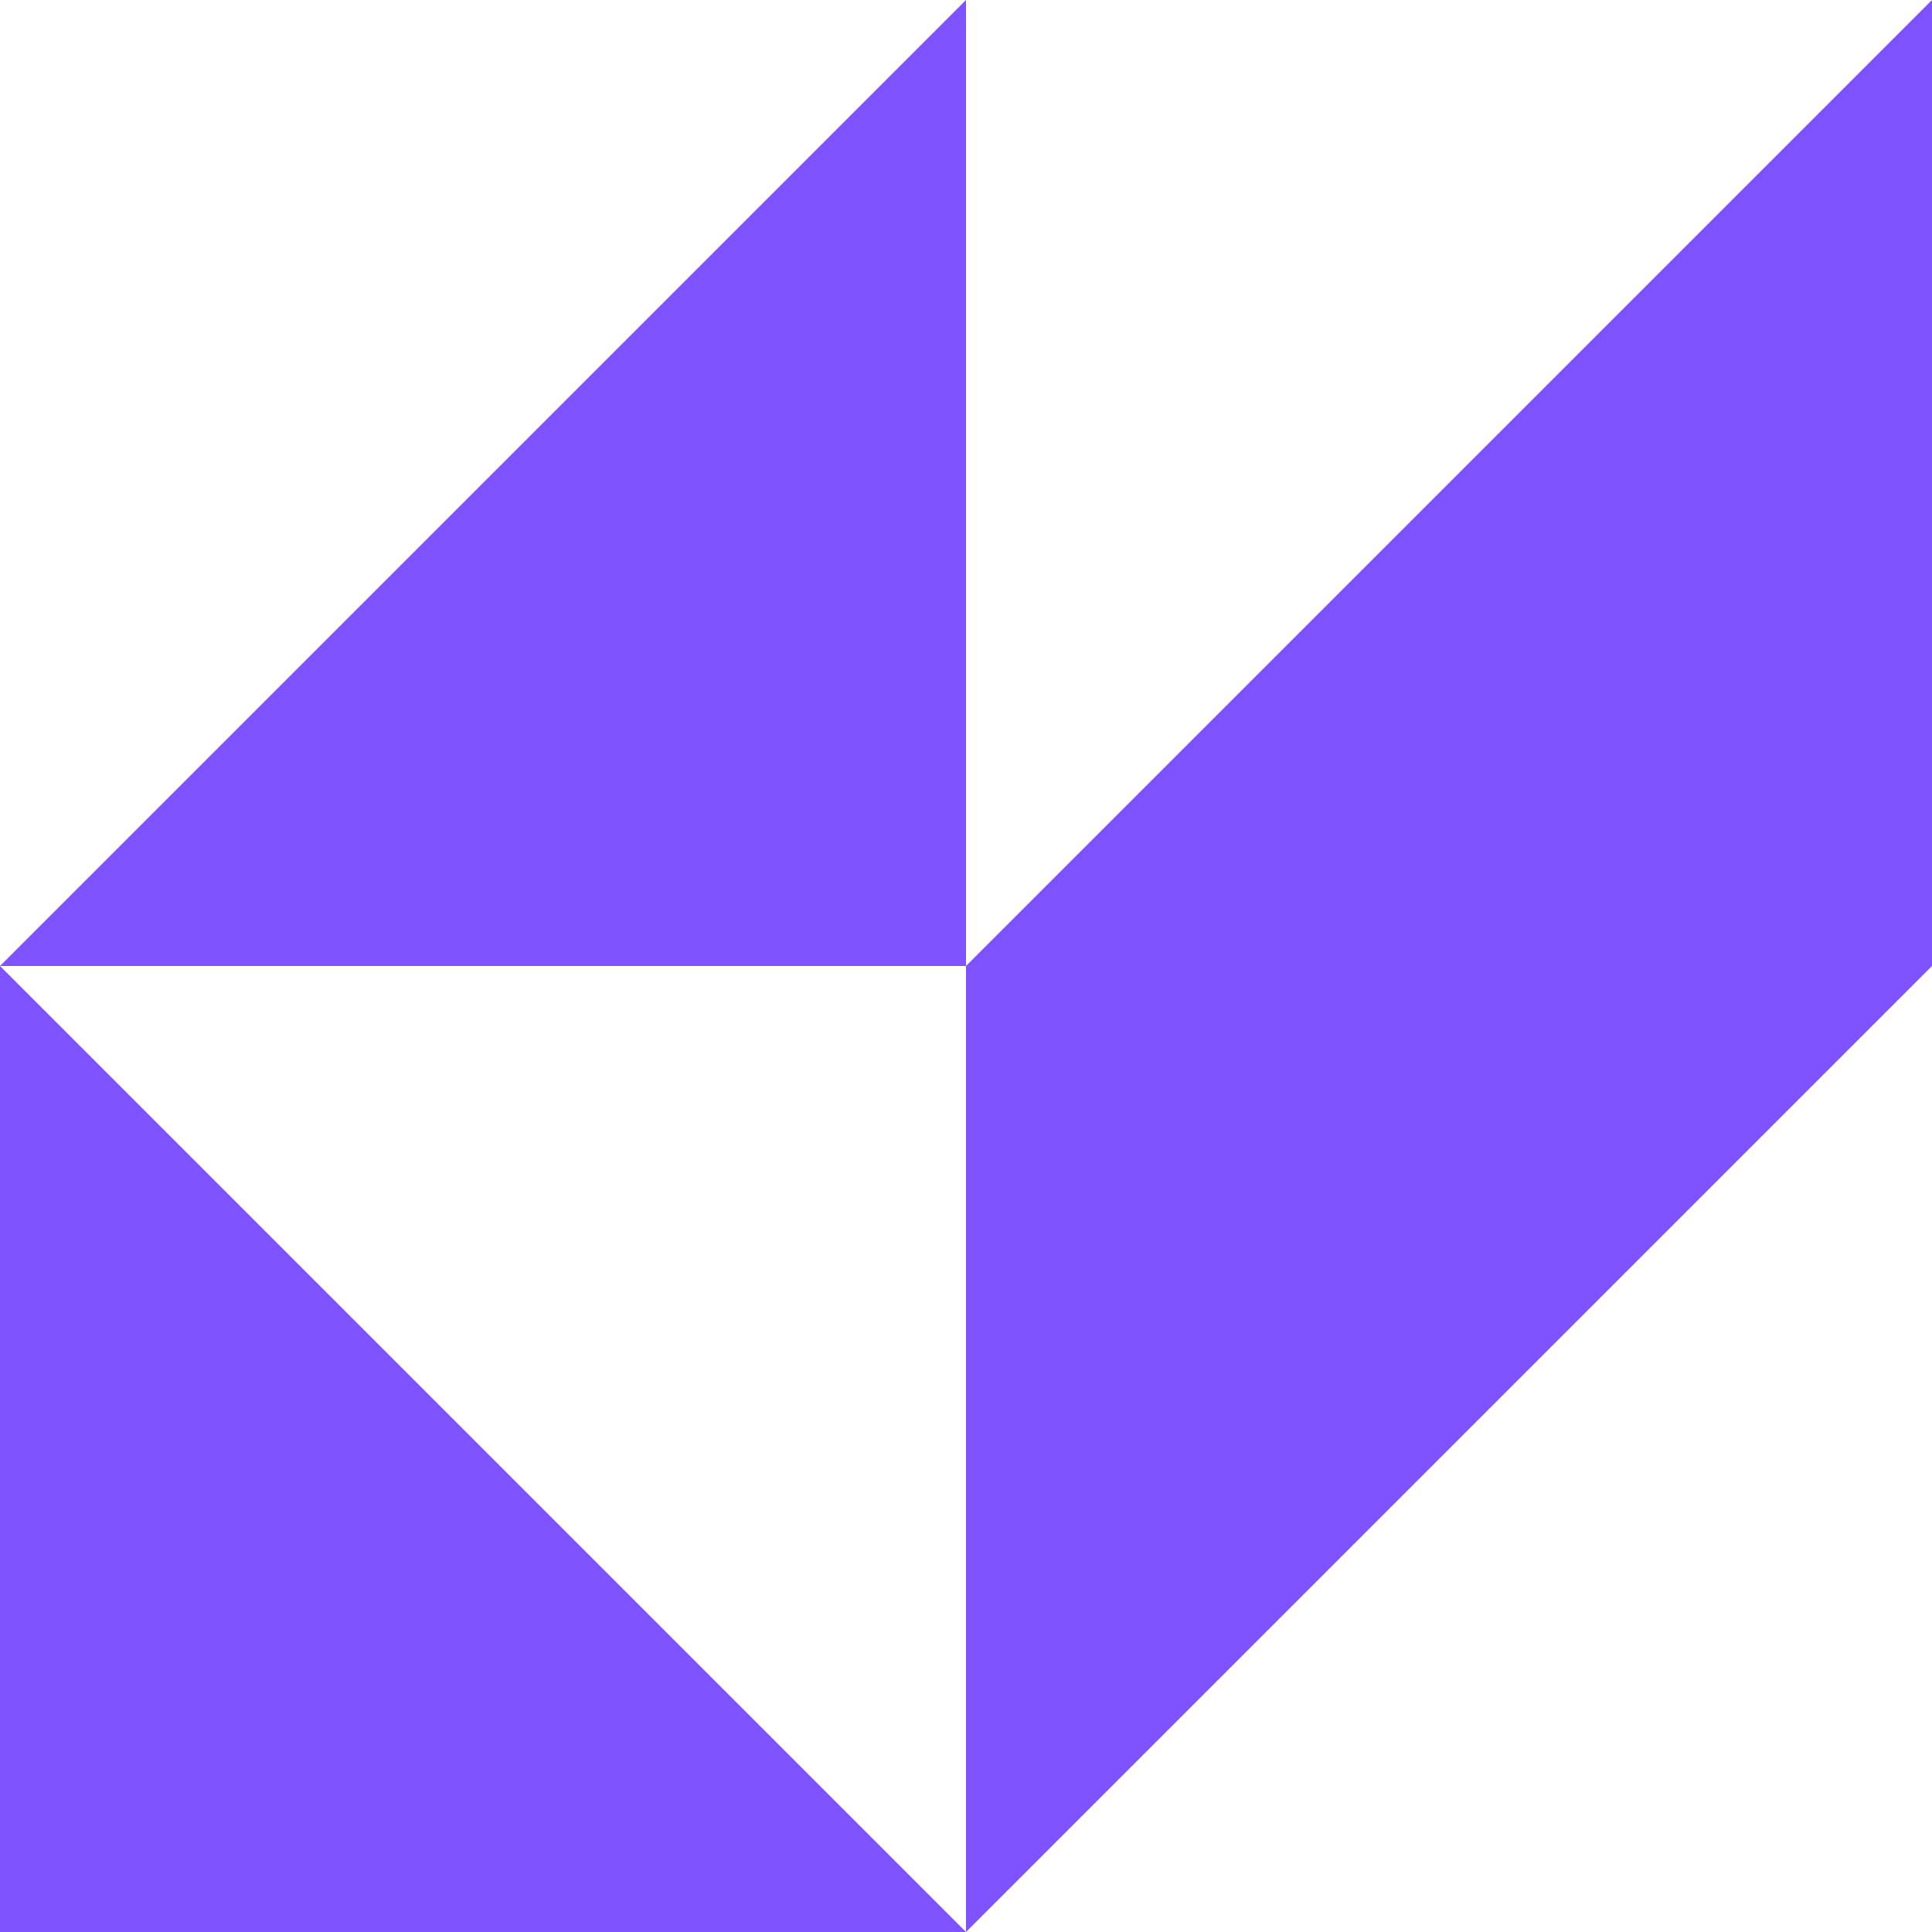
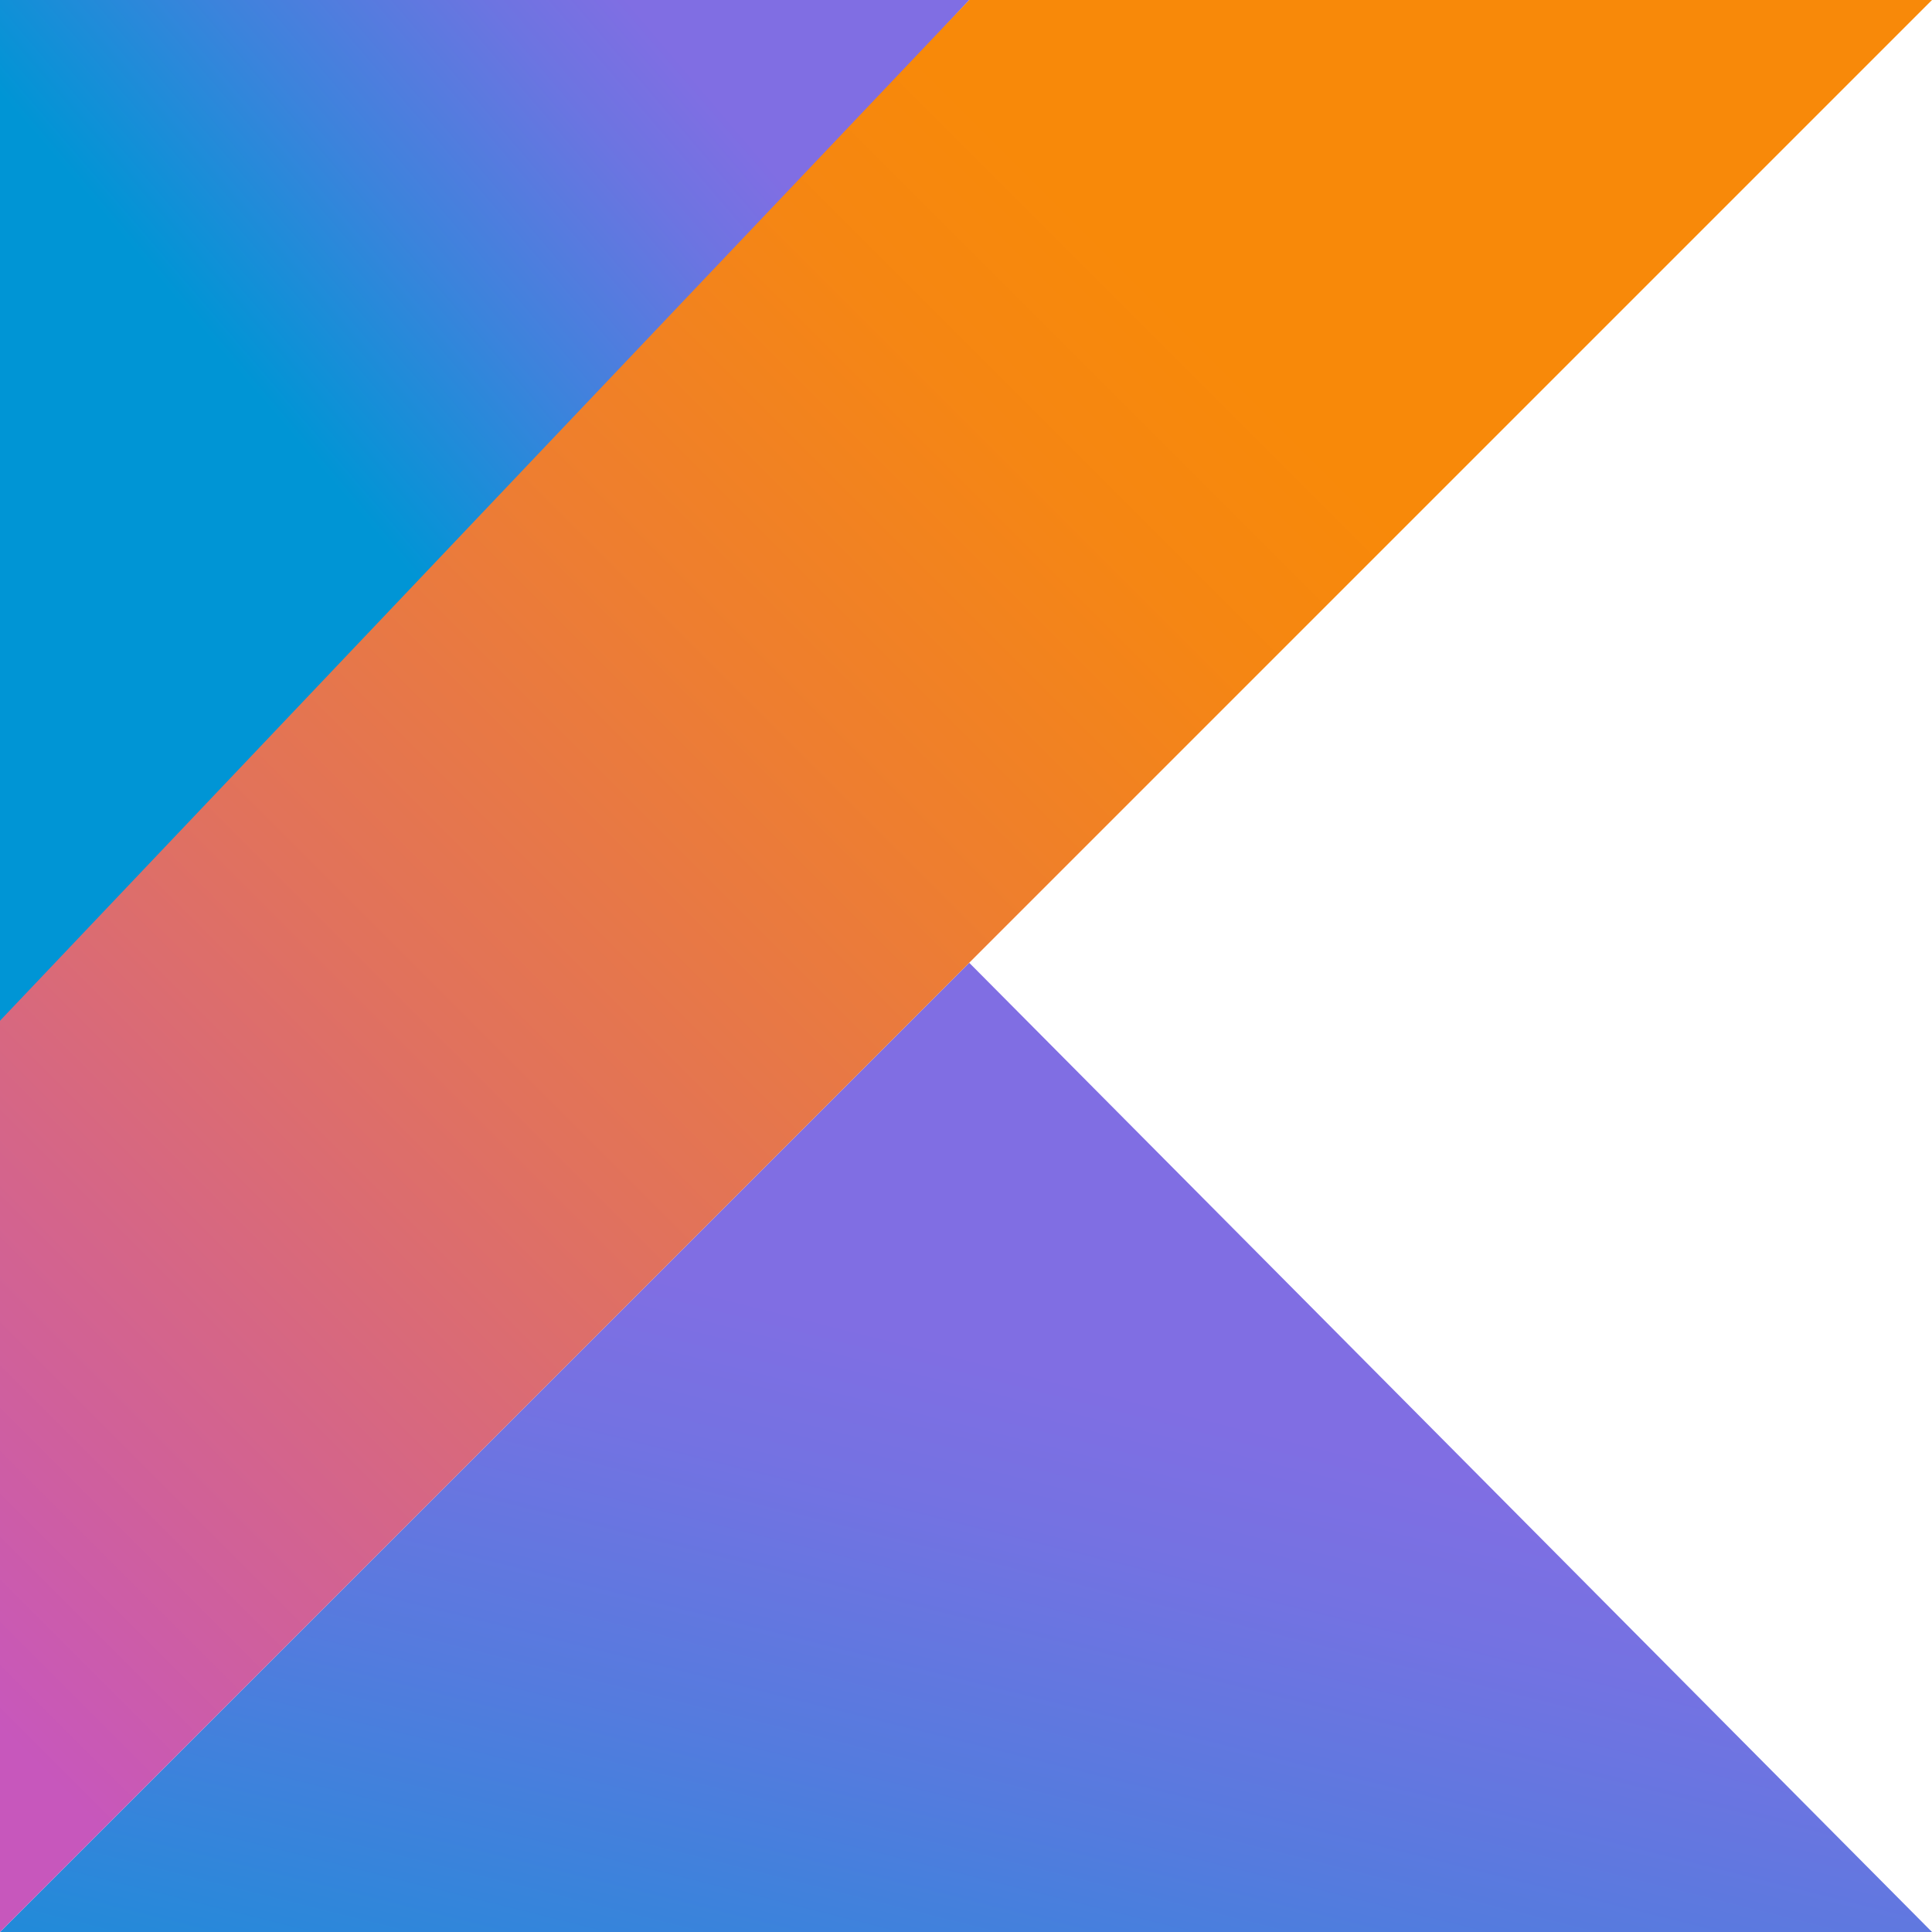
- <svg xmlns="http://www.w3.org/2000/svg" width="256px" height="256px" viewBox="0 0 256 256" version="1.1">
-   <polygon fill="#7F52FF" points="0 256 128 256 0 128" />
-   <polygon fill="#7F52FF" points="128 0 0 128 128 128 128 0" />
-   <polygon fill="#7F52FF" points="128 128 128 256 256 128 256 0" />
+ <svg xmlns="http://www.w3.org/2000/svg" width="800px" height="800px" viewBox="0 0 256 256" version="1.1" preserveAspectRatio="xMidYMid">
+   <defs>
+     <linearGradient x1="26.599%" y1="146.559%" x2="73.845%" y2="52.381%" id="linearGradient-1">
+       <stop stop-color="#0095D5" offset="9.677%">
+ 
+ </stop>
+       <stop stop-color="#238AD9" offset="30.07%">
+ 
+ </stop>
+       <stop stop-color="#557BDE" offset="62.11%">
+ 
+ </stop>
+       <stop stop-color="#7472E2" offset="86.43%">
+ 
+ </stop>
+       <stop stop-color="#806EE3" offset="100%">
+ 
+ </stop>
+     </linearGradient>
+     <linearGradient x1="13.984%" y1="37.105%" x2="68.682%" y2="-13.554%" id="linearGradient-2">
+       <stop stop-color="#0095D5" offset="11.83%">
+ 
+ </stop>
+       <stop stop-color="#3C83DC" offset="41.78%">
+ 
+ </stop>
+       <stop stop-color="#6D74E1" offset="69.62%">
+ 
+ </stop>
+       <stop stop-color="#806EE3" offset="83.33%">
+ 
+ </stop>
+     </linearGradient>
+     <linearGradient x1="-16.836%" y1="91.94%" x2="76.219%" y2="-1.116%" id="linearGradient-3">
+       <stop stop-color="#C757BC" offset="10.75%">
+ 
+ </stop>
+       <stop stop-color="#D0609A" offset="21.38%">
+ 
+ </stop>
+       <stop stop-color="#E1725C" offset="42.54%">
+ 
+ </stop>
+       <stop stop-color="#EE7E2F" offset="60.48%">
+ 
+ </stop>
+       <stop stop-color="#F58613" offset="74.3%">
+ 
+ </stop>
+       <stop stop-color="#F88909" offset="82.32%">
+ 
+ </stop>
+     </linearGradient>
+   </defs>
+   <g>
+     <polygon fill="url(#linearGradient-1)" points="0 256 128.427 127.573 256 256">
+ 
+ </polygon>
+     <polygon fill="url(#linearGradient-2)" points="0 0 128.427 0 0 138.667">
+ 
+ </polygon>
+     <polygon fill="url(#linearGradient-3)" points="128.427 0 0 135.253 0 256 128.427 127.573 256 0">
+ 
+ </polygon>
+   </g>
</svg>
